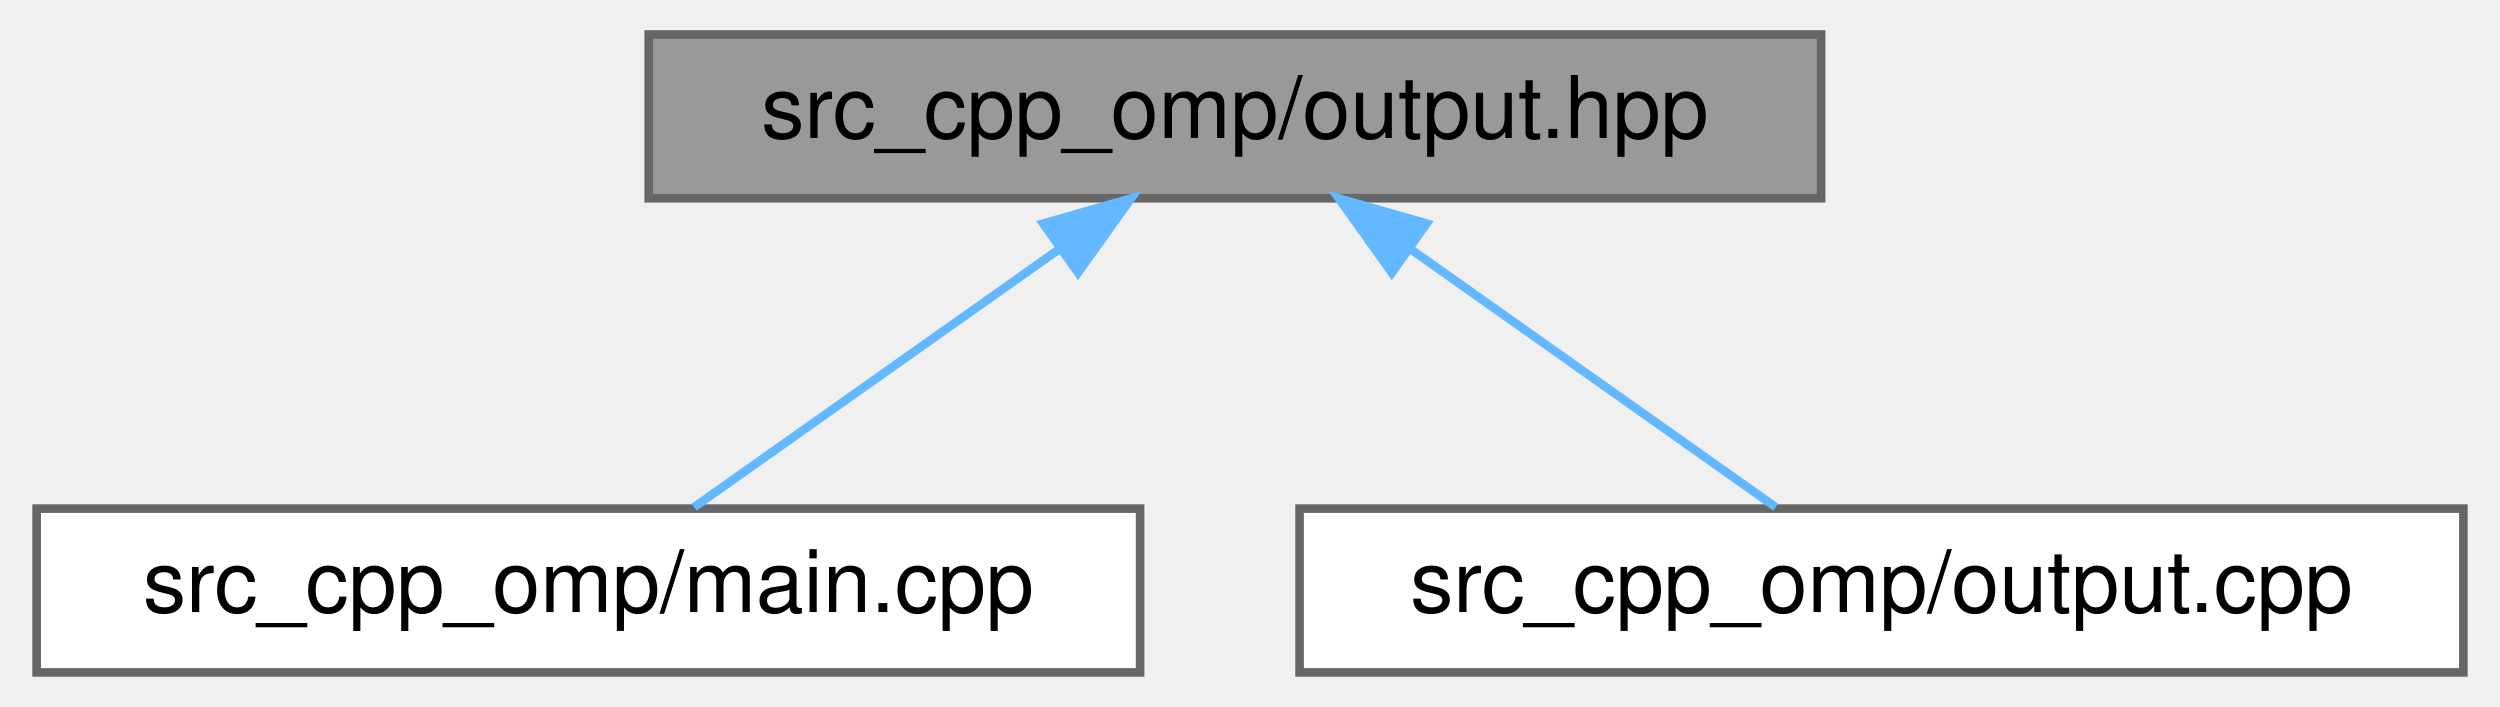
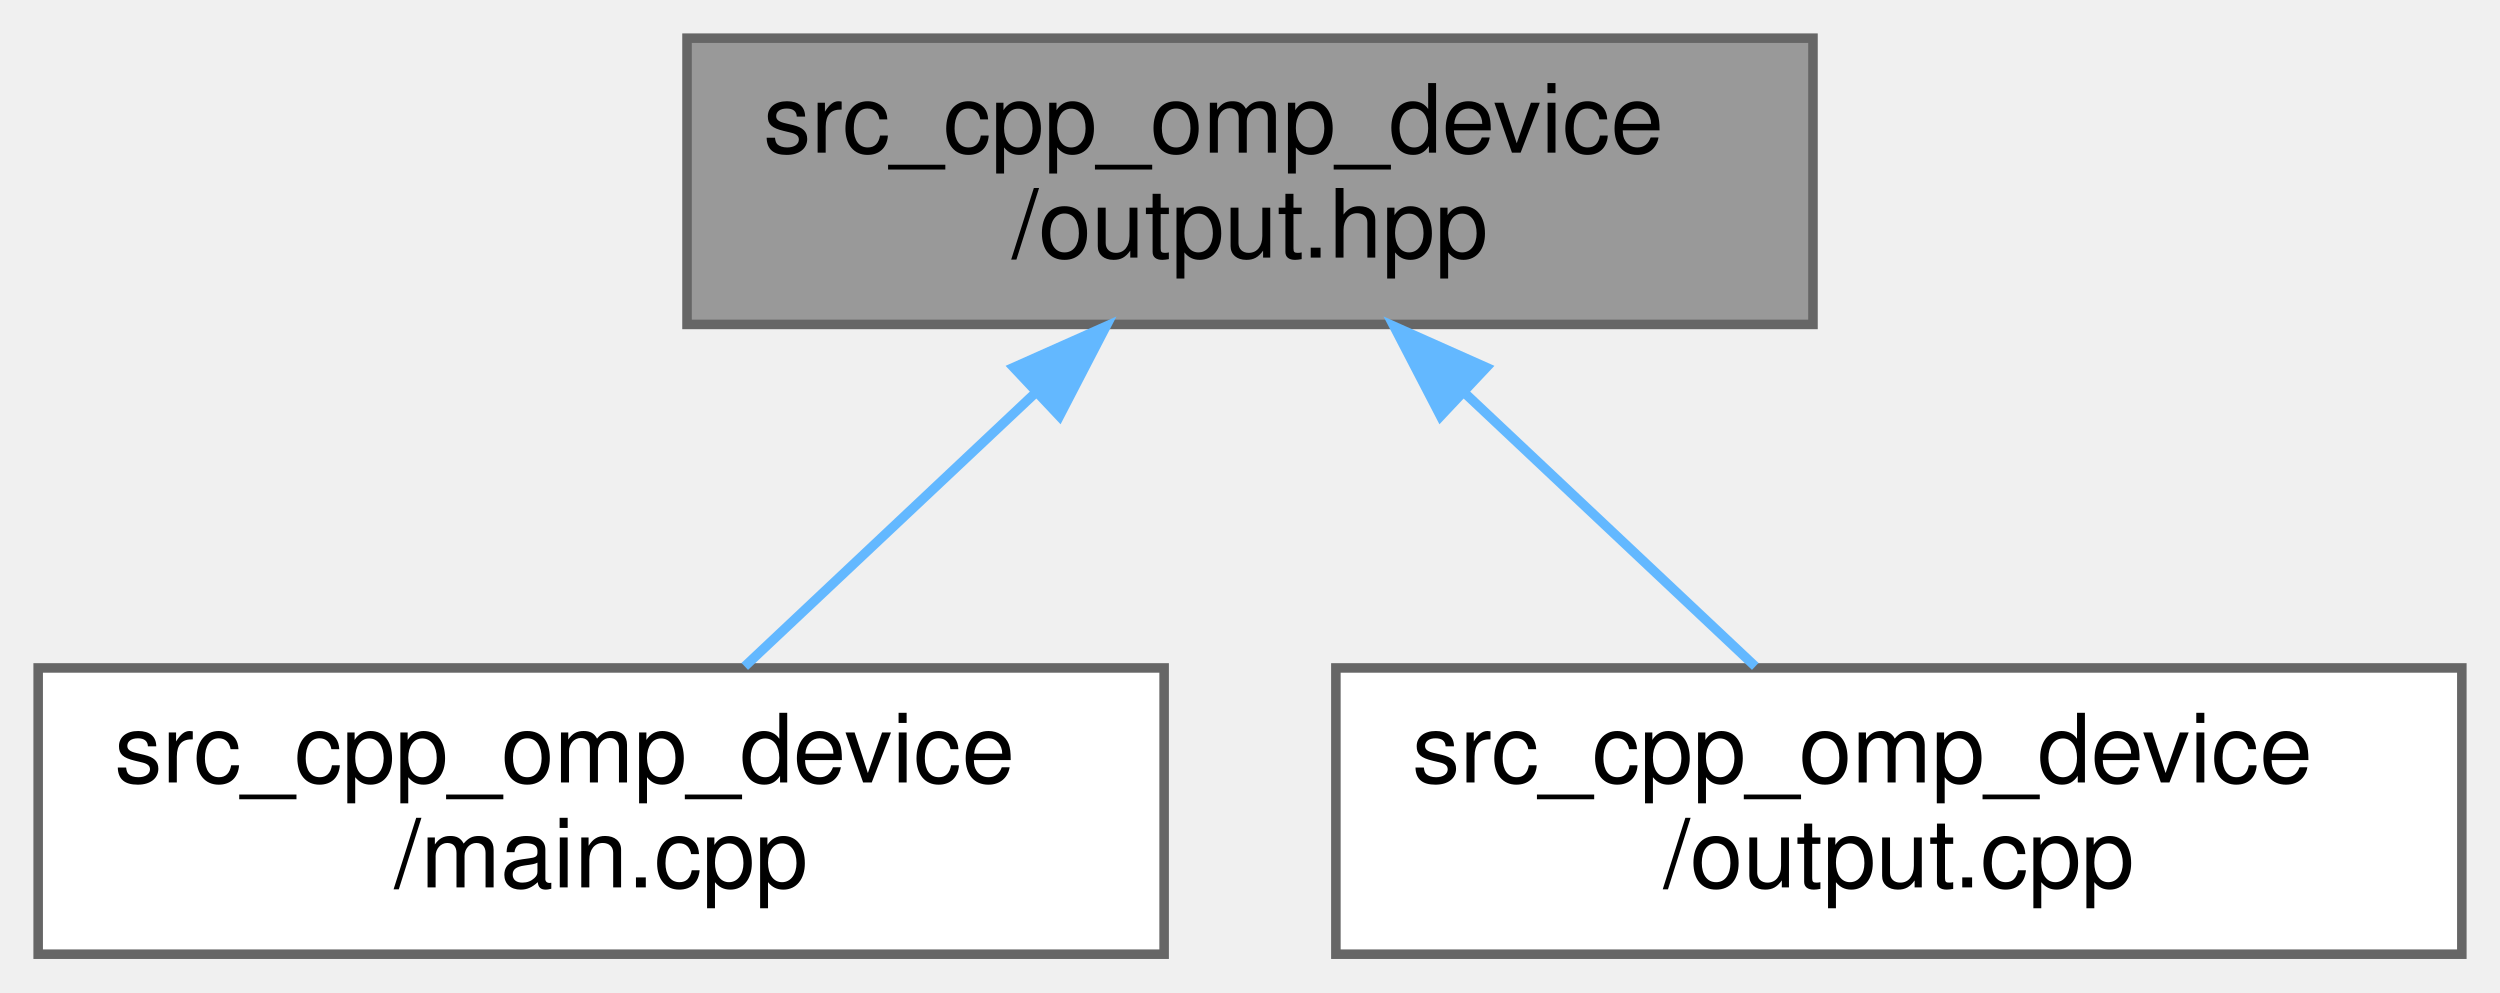
- <svg xmlns="http://www.w3.org/2000/svg" xmlns:xlink="http://www.w3.org/1999/xlink" width="290pt" height="82pt" viewBox="0.00 0.00 289.50 82.00">
-   <g id="graph0" class="graph" transform="scale(1 1) rotate(0) translate(4 78)">
+ <svg xmlns="http://www.w3.org/2000/svg" xmlns:xlink="http://www.w3.org/1999/xlink" width="262pt" height="104pt" viewBox="0.00 0.00 262.00 104.00">
+   <g id="graph0" class="graph" transform="scale(1 1) rotate(0) translate(4 100)">
    <g id="Node000001" class="node">
      <g id="a_Node000001">
        <a xlink:title=" ">
-           <polygon fill="#999999" stroke="#666666" points="207,-74 71,-74 71,-55 207,-55 207,-74" />
-           <text text-anchor="middle" x="139" y="-62" font-family="Helvetica,sans-Serif" font-size="10.00">src_cpp_omp/output.hpp</text>
+           <polygon fill="#999999" stroke="#666666" points="186,-96 68,-96 68,-66 186,-66 186,-96" />
+           <text text-anchor="start" x="76" y="-84" font-family="Helvetica,sans-Serif" font-size="10.00">src_cpp_omp_device</text>
+           <text text-anchor="middle" x="127" y="-73" font-family="Helvetica,sans-Serif" font-size="10.00">/output.hpp</text>
        </a>
      </g>
    </g>
    <g id="Node000002" class="node">
      <g id="a_Node000002">
        <a xlink:href="main_8cpp.html" target="_top" xlink:title=" ">
-           <polygon fill="white" stroke="#666666" points="128,-19 0,-19 0,0 128,0 128,-19" />
-           <text text-anchor="middle" x="64" y="-7" font-family="Helvetica,sans-Serif" font-size="10.00">src_cpp_omp/main.cpp</text>
+           <polygon fill="white" stroke="#666666" points="118,-30 0,-30 0,0 118,0 118,-30" />
+           <text text-anchor="start" x="8" y="-18" font-family="Helvetica,sans-Serif" font-size="10.00">src_cpp_omp_device</text>
+           <text text-anchor="middle" x="59" y="-7" font-family="Helvetica,sans-Serif" font-size="10.00">/main.cpp</text>
        </a>
      </g>
    </g>
    <g id="edge1_Node000001_Node000002" class="edge">
      <g id="a_edge1_Node000001_Node000002">
        <a xlink:title=" ">
-           <path fill="none" stroke="#63b8ff" d="M118.69,-49.15C105.14,-39.57 87.76,-27.29 76.27,-19.17" />
-           <polygon fill="#63b8ff" stroke="#63b8ff" points="116.76,-52.07 126.95,-54.98 120.8,-46.36 116.76,-52.07" />
+           <path fill="none" stroke="#63b8ff" d="M104.61,-58.92C94.58,-49.49 83.02,-38.61 74.05,-30.16" />
+           <polygon fill="#63b8ff" stroke="#63b8ff" points="102.23,-61.49 111.91,-65.8 107.03,-56.39 102.23,-61.49" />
        </a>
      </g>
    </g>
    <g id="Node000003" class="node">
      <g id="a_Node000003">
        <a xlink:href="output_8cpp.html" target="_top" xlink:title=" ">
-           <polygon fill="white" stroke="#666666" points="281.5,-19 146.5,-19 146.5,0 281.5,0 281.5,-19" />
-           <text text-anchor="middle" x="214" y="-7" font-family="Helvetica,sans-Serif" font-size="10.00">src_cpp_omp/output.cpp</text>
+           <polygon fill="white" stroke="#666666" points="254,-30 136,-30 136,0 254,0 254,-30" />
+           <text text-anchor="start" x="144" y="-18" font-family="Helvetica,sans-Serif" font-size="10.00">src_cpp_omp_device</text>
+           <text text-anchor="middle" x="195" y="-7" font-family="Helvetica,sans-Serif" font-size="10.00">/output.cpp</text>
        </a>
      </g>
    </g>
    <g id="edge2_Node000001_Node000003" class="edge">
      <g id="a_edge2_Node000001_Node000003">
        <a xlink:title=" ">
-           <path fill="none" stroke="#63b8ff" d="M159.31,-49.15C172.86,-39.57 190.24,-27.29 201.73,-19.17" />
-           <polygon fill="#63b8ff" stroke="#63b8ff" points="157.2,-46.36 151.05,-54.98 161.24,-52.07 157.2,-46.36" />
+           <path fill="none" stroke="#63b8ff" d="M149.39,-58.92C159.42,-49.49 170.98,-38.61 179.95,-30.16" />
+           <polygon fill="#63b8ff" stroke="#63b8ff" points="146.97,-56.39 142.09,-65.8 151.77,-61.49 146.97,-56.39" />
        </a>
      </g>
    </g>
  </g>
</svg>
